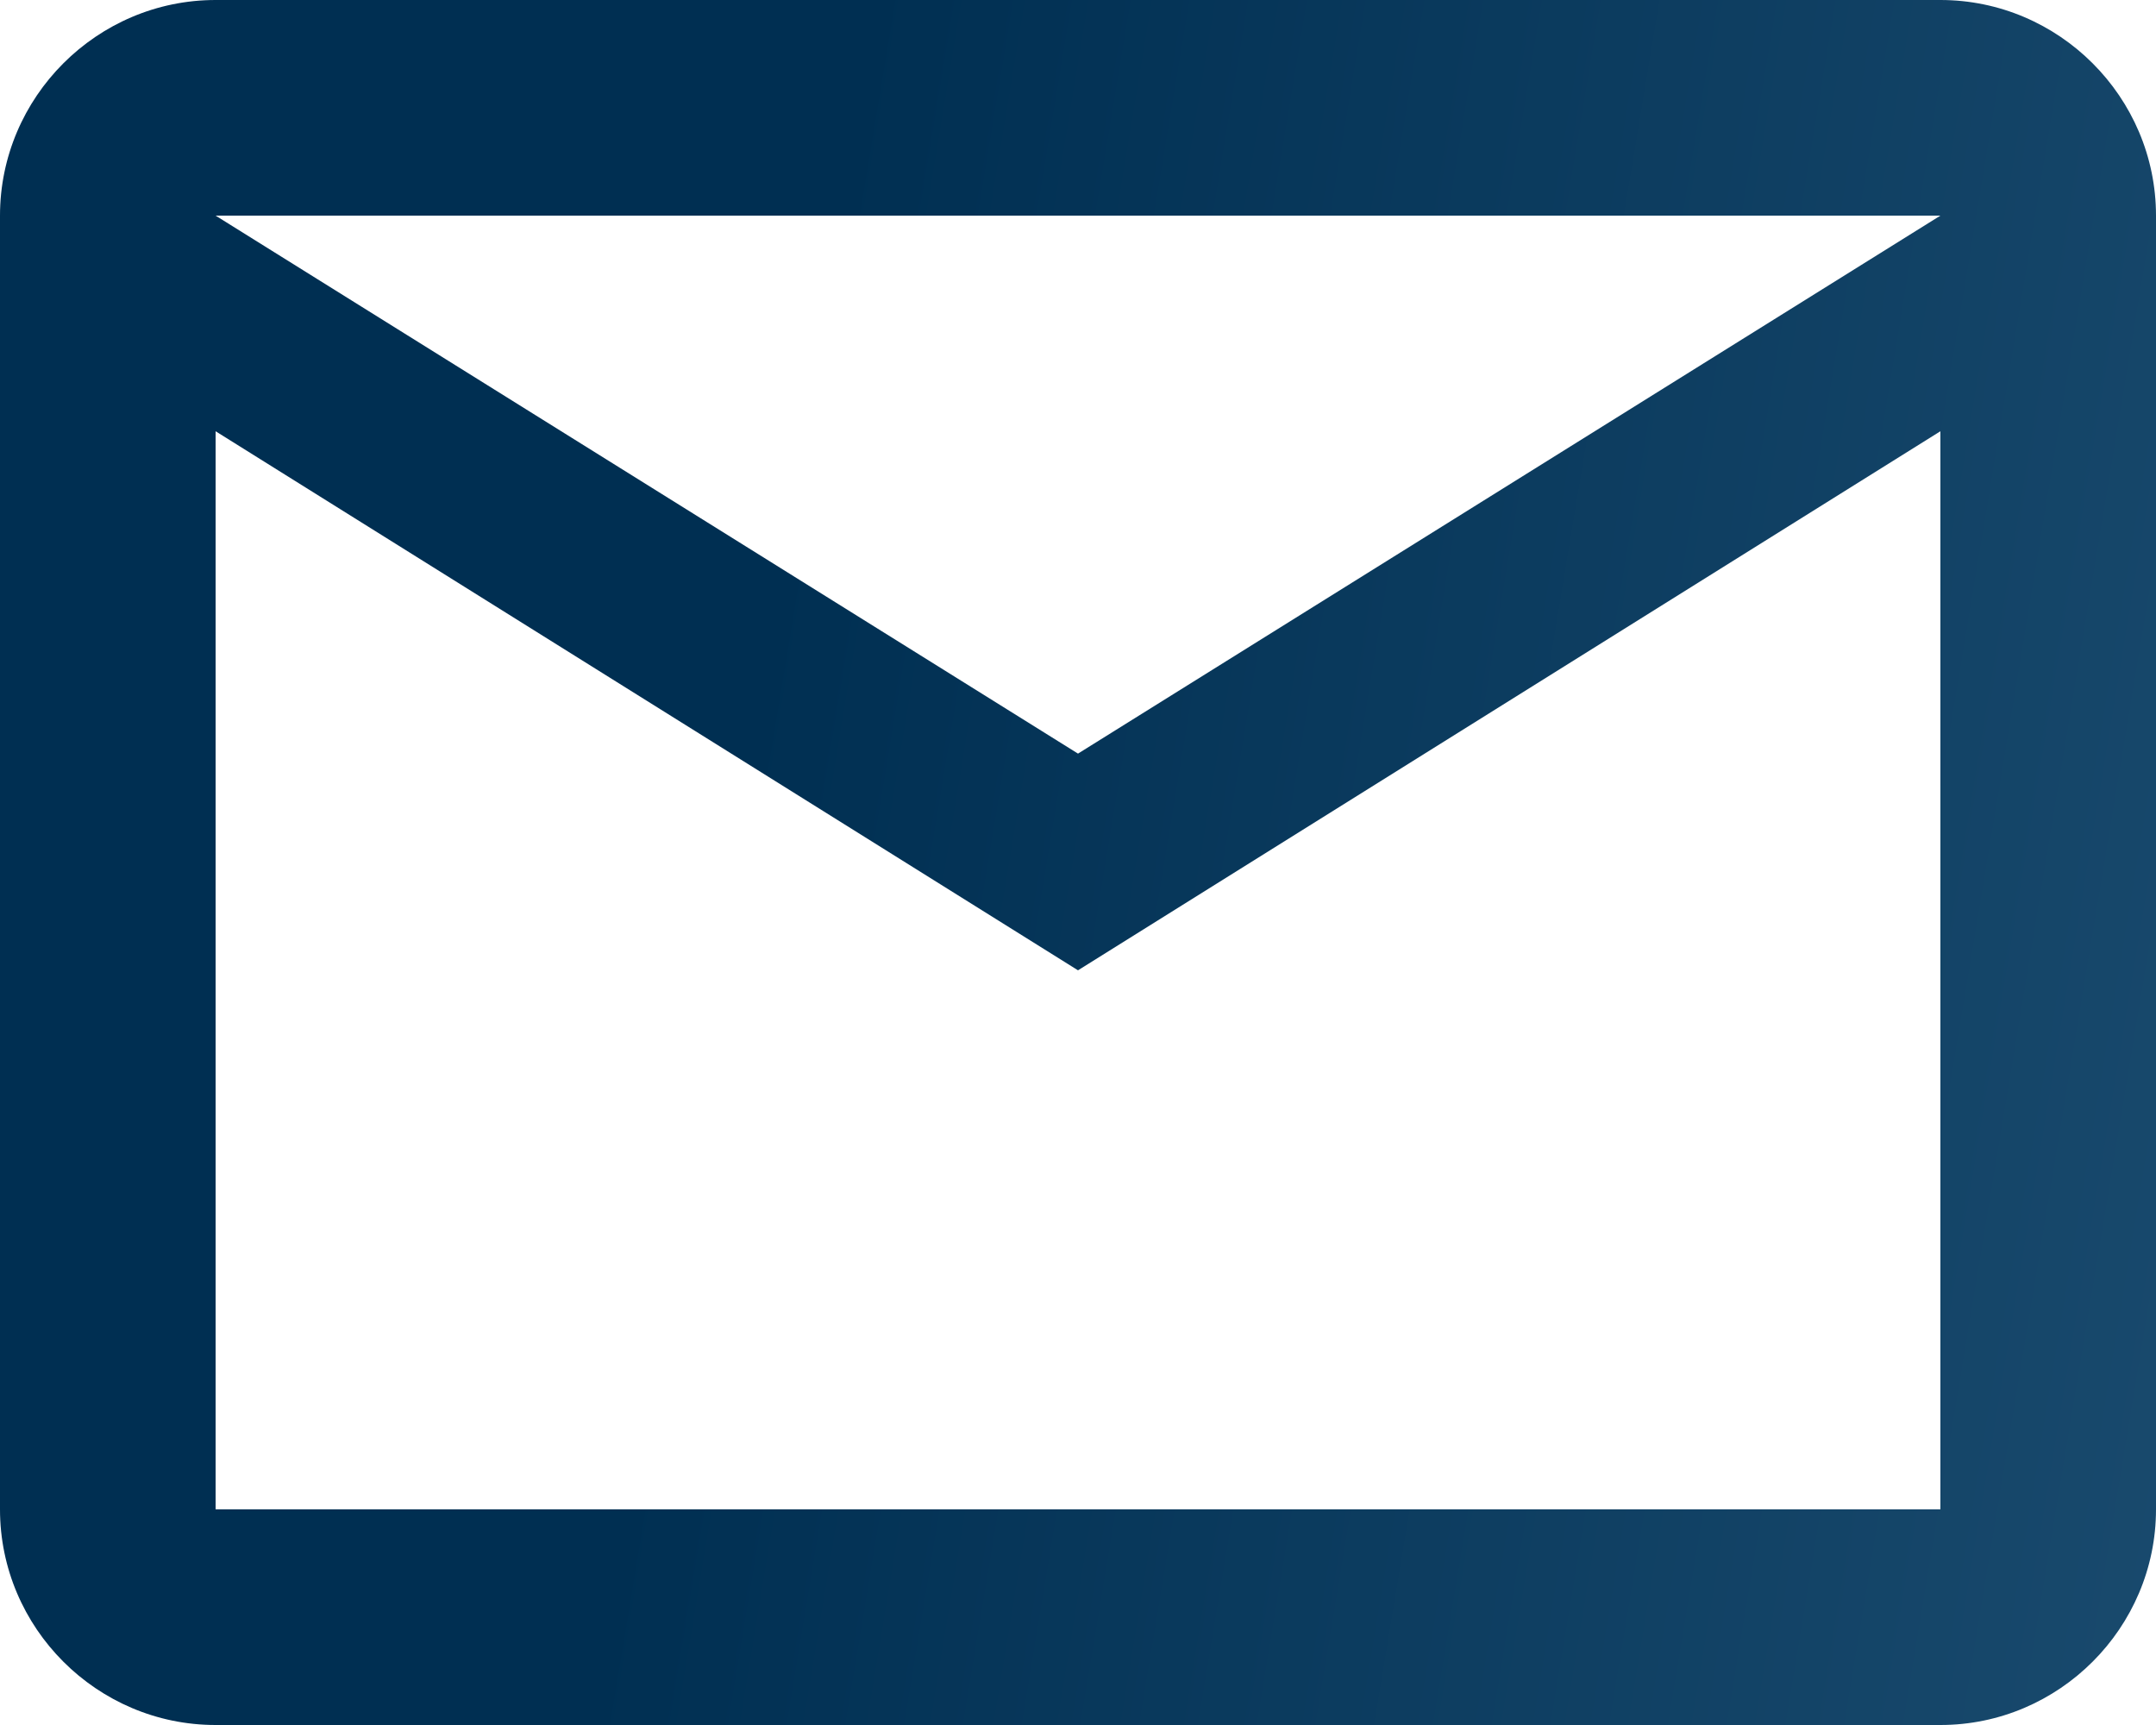
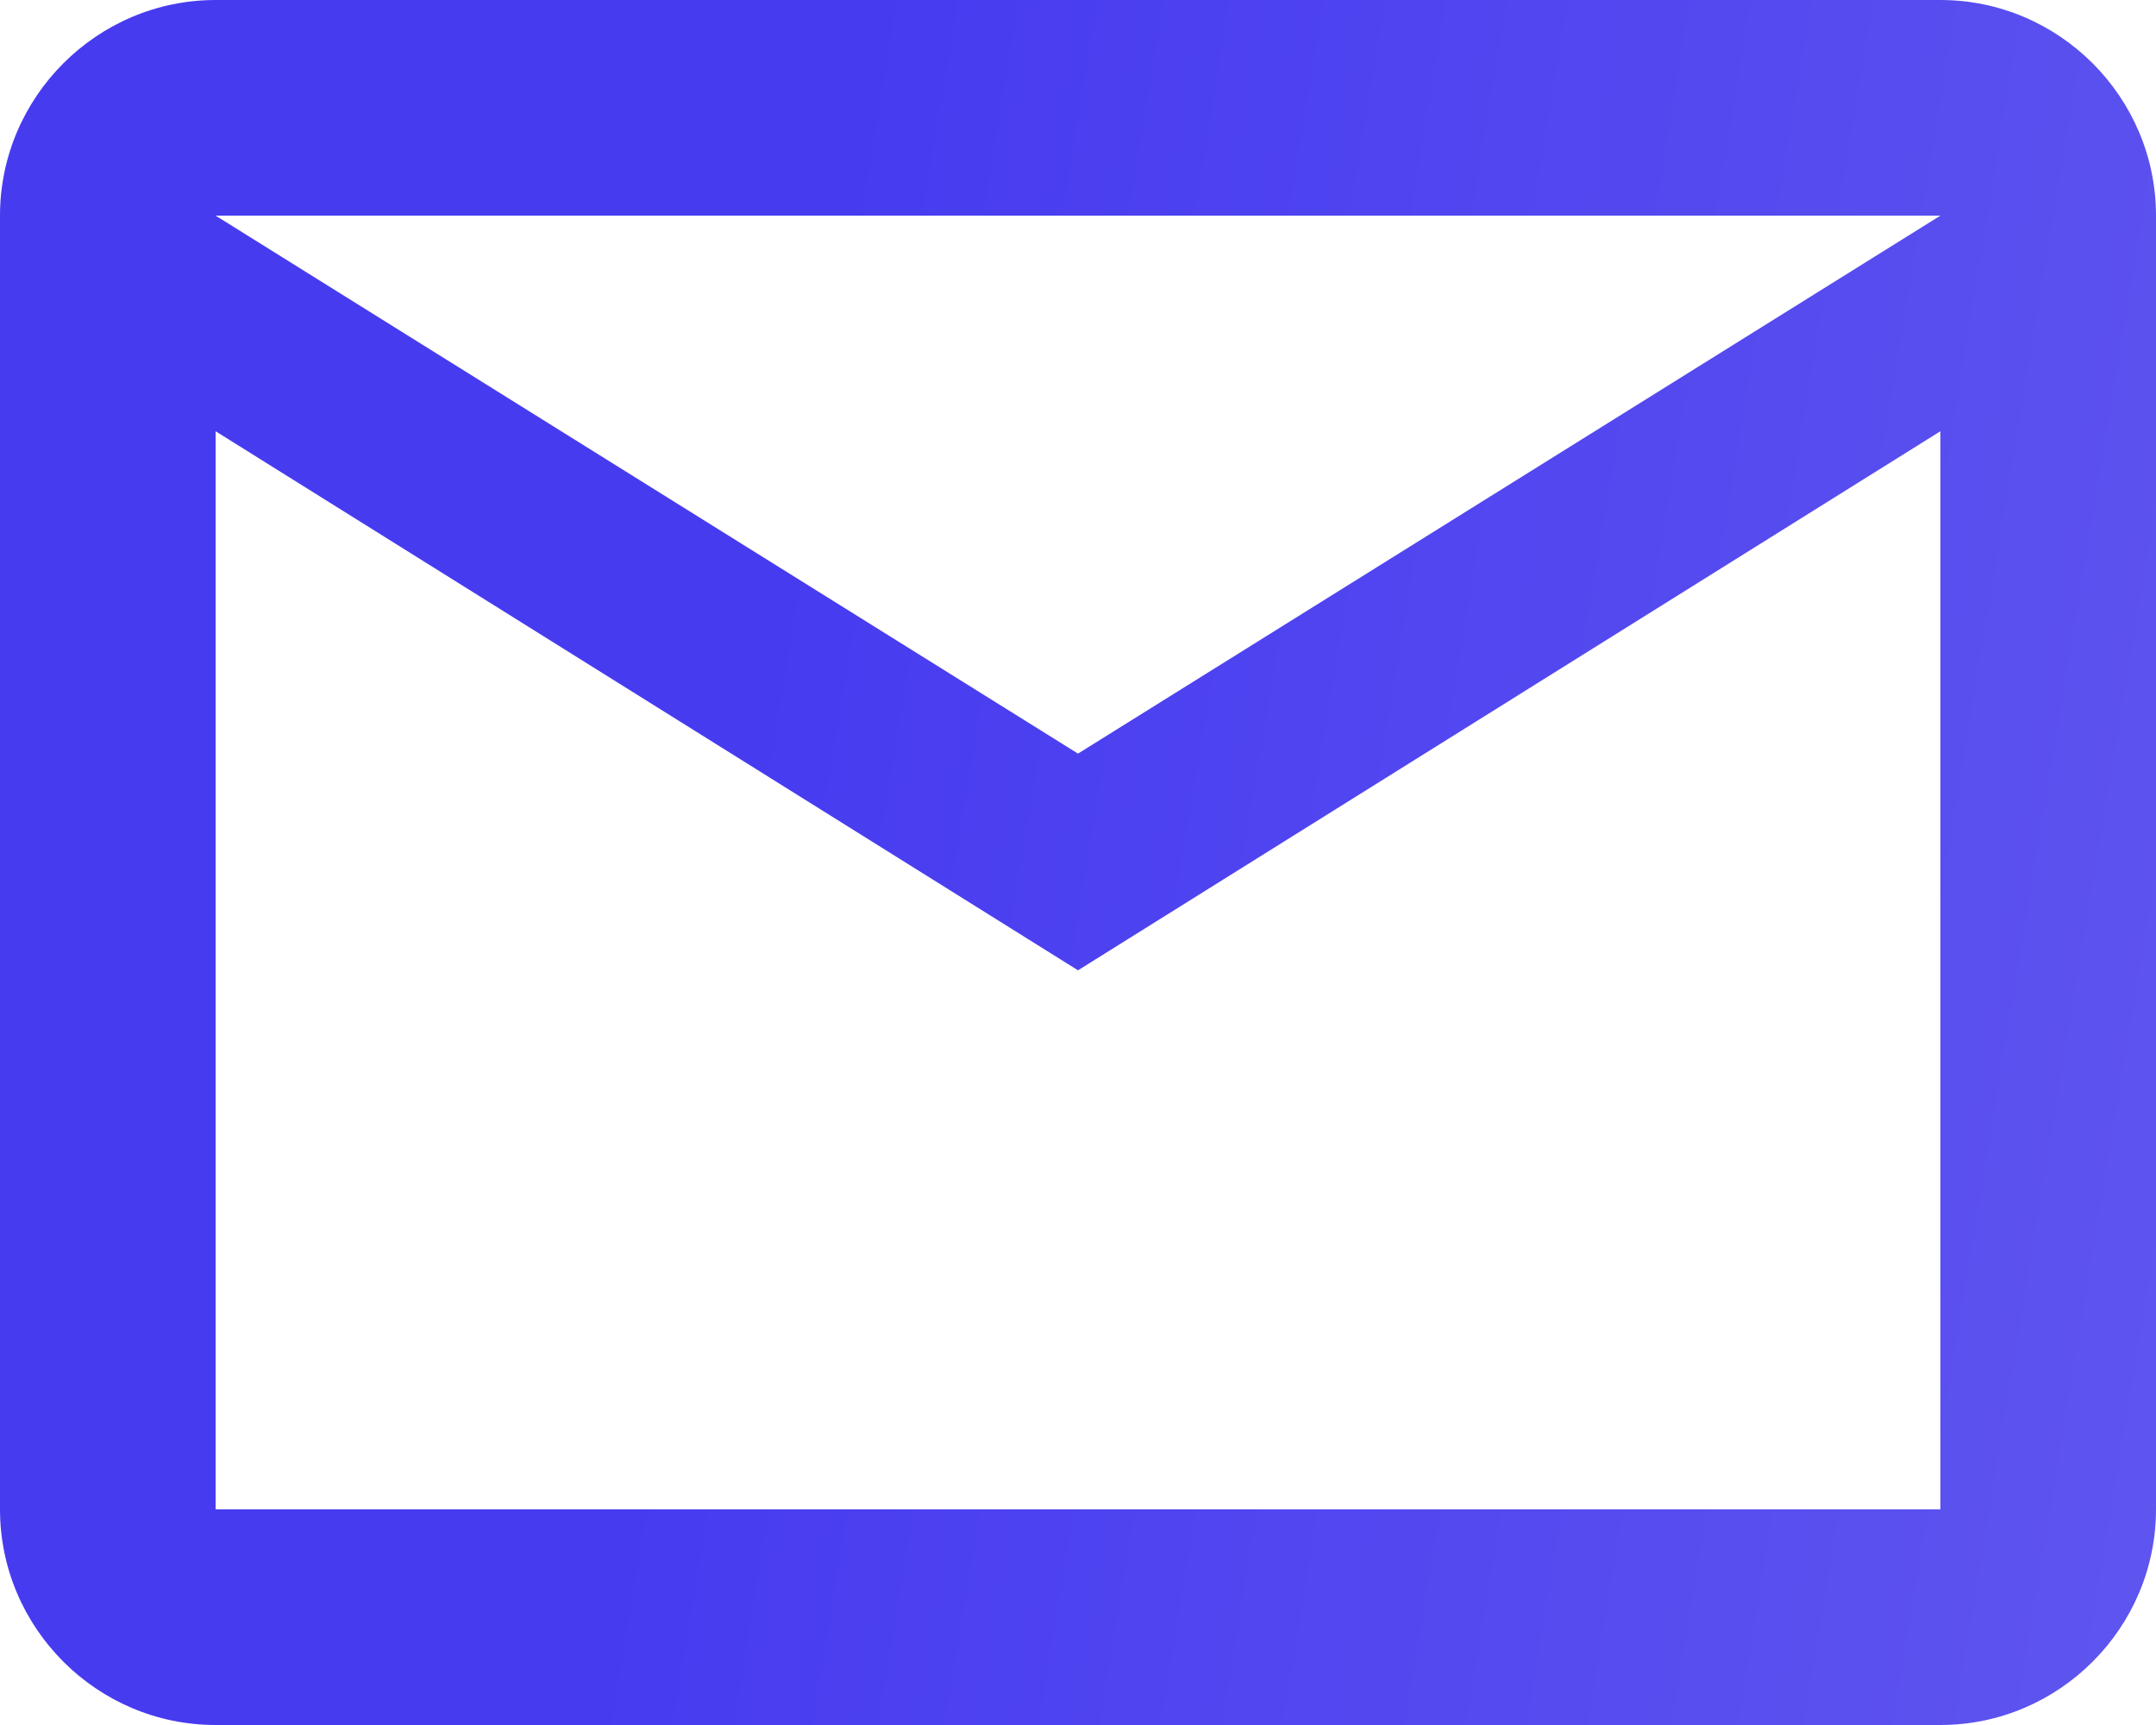
- <svg xmlns="http://www.w3.org/2000/svg" width="20" height="16" viewBox="0 0 20 16" fill="none">
-   <path d="M20 2C20 0.9 19.1 0 18 0H2C0.9 0 0 0.9 0 2V14C0 15.1 0.9 16 2 16H18C19.1 16 20 15.1 20 14V2ZM18 2L10 6.99L2 2H18ZM18 14H2V4L10 9L18 4V14Z" fill="url(#paint0_linear_123_3877)" />
-   <defs>
+ <svg xmlns="http://www.w3.org/2000/svg" width="20" height="16" viewBox="0 0 20 16" fill="none" version="1.1" id="svg2">
+   <path d="M20 2C20 0.9 19.1 0 18 0H2C0.9 0 0 0.9 0 2V14C0 15.1 0.9 16 2 16H18C19.1 16 20 15.1 20 14V2ZM18 2L10 6.99L2 2H18ZM18 14H2V4L10 9L18 4V14Z" fill="url(#paint0_linear_123_3877)" id="path1" />
+   <defs id="defs2">
    <linearGradient id="paint0_linear_123_3877" x1="8.356" y1="-1.92" x2="36.987" y2="2.819" gradientUnits="userSpaceOnUse">
-       <stop stop-color="#002F52" />
-       <stop offset="1" stop-color="#326589" />
+       <stop stop-color="#002F52" id="stop1" offset="0" style="stop-color:#473bf0;stop-opacity:1;" />
+       <stop offset="1" stop-color="#326589" id="stop2" style="stop-color:#776fee;stop-opacity:1;" />
    </linearGradient>
  </defs>
</svg>
